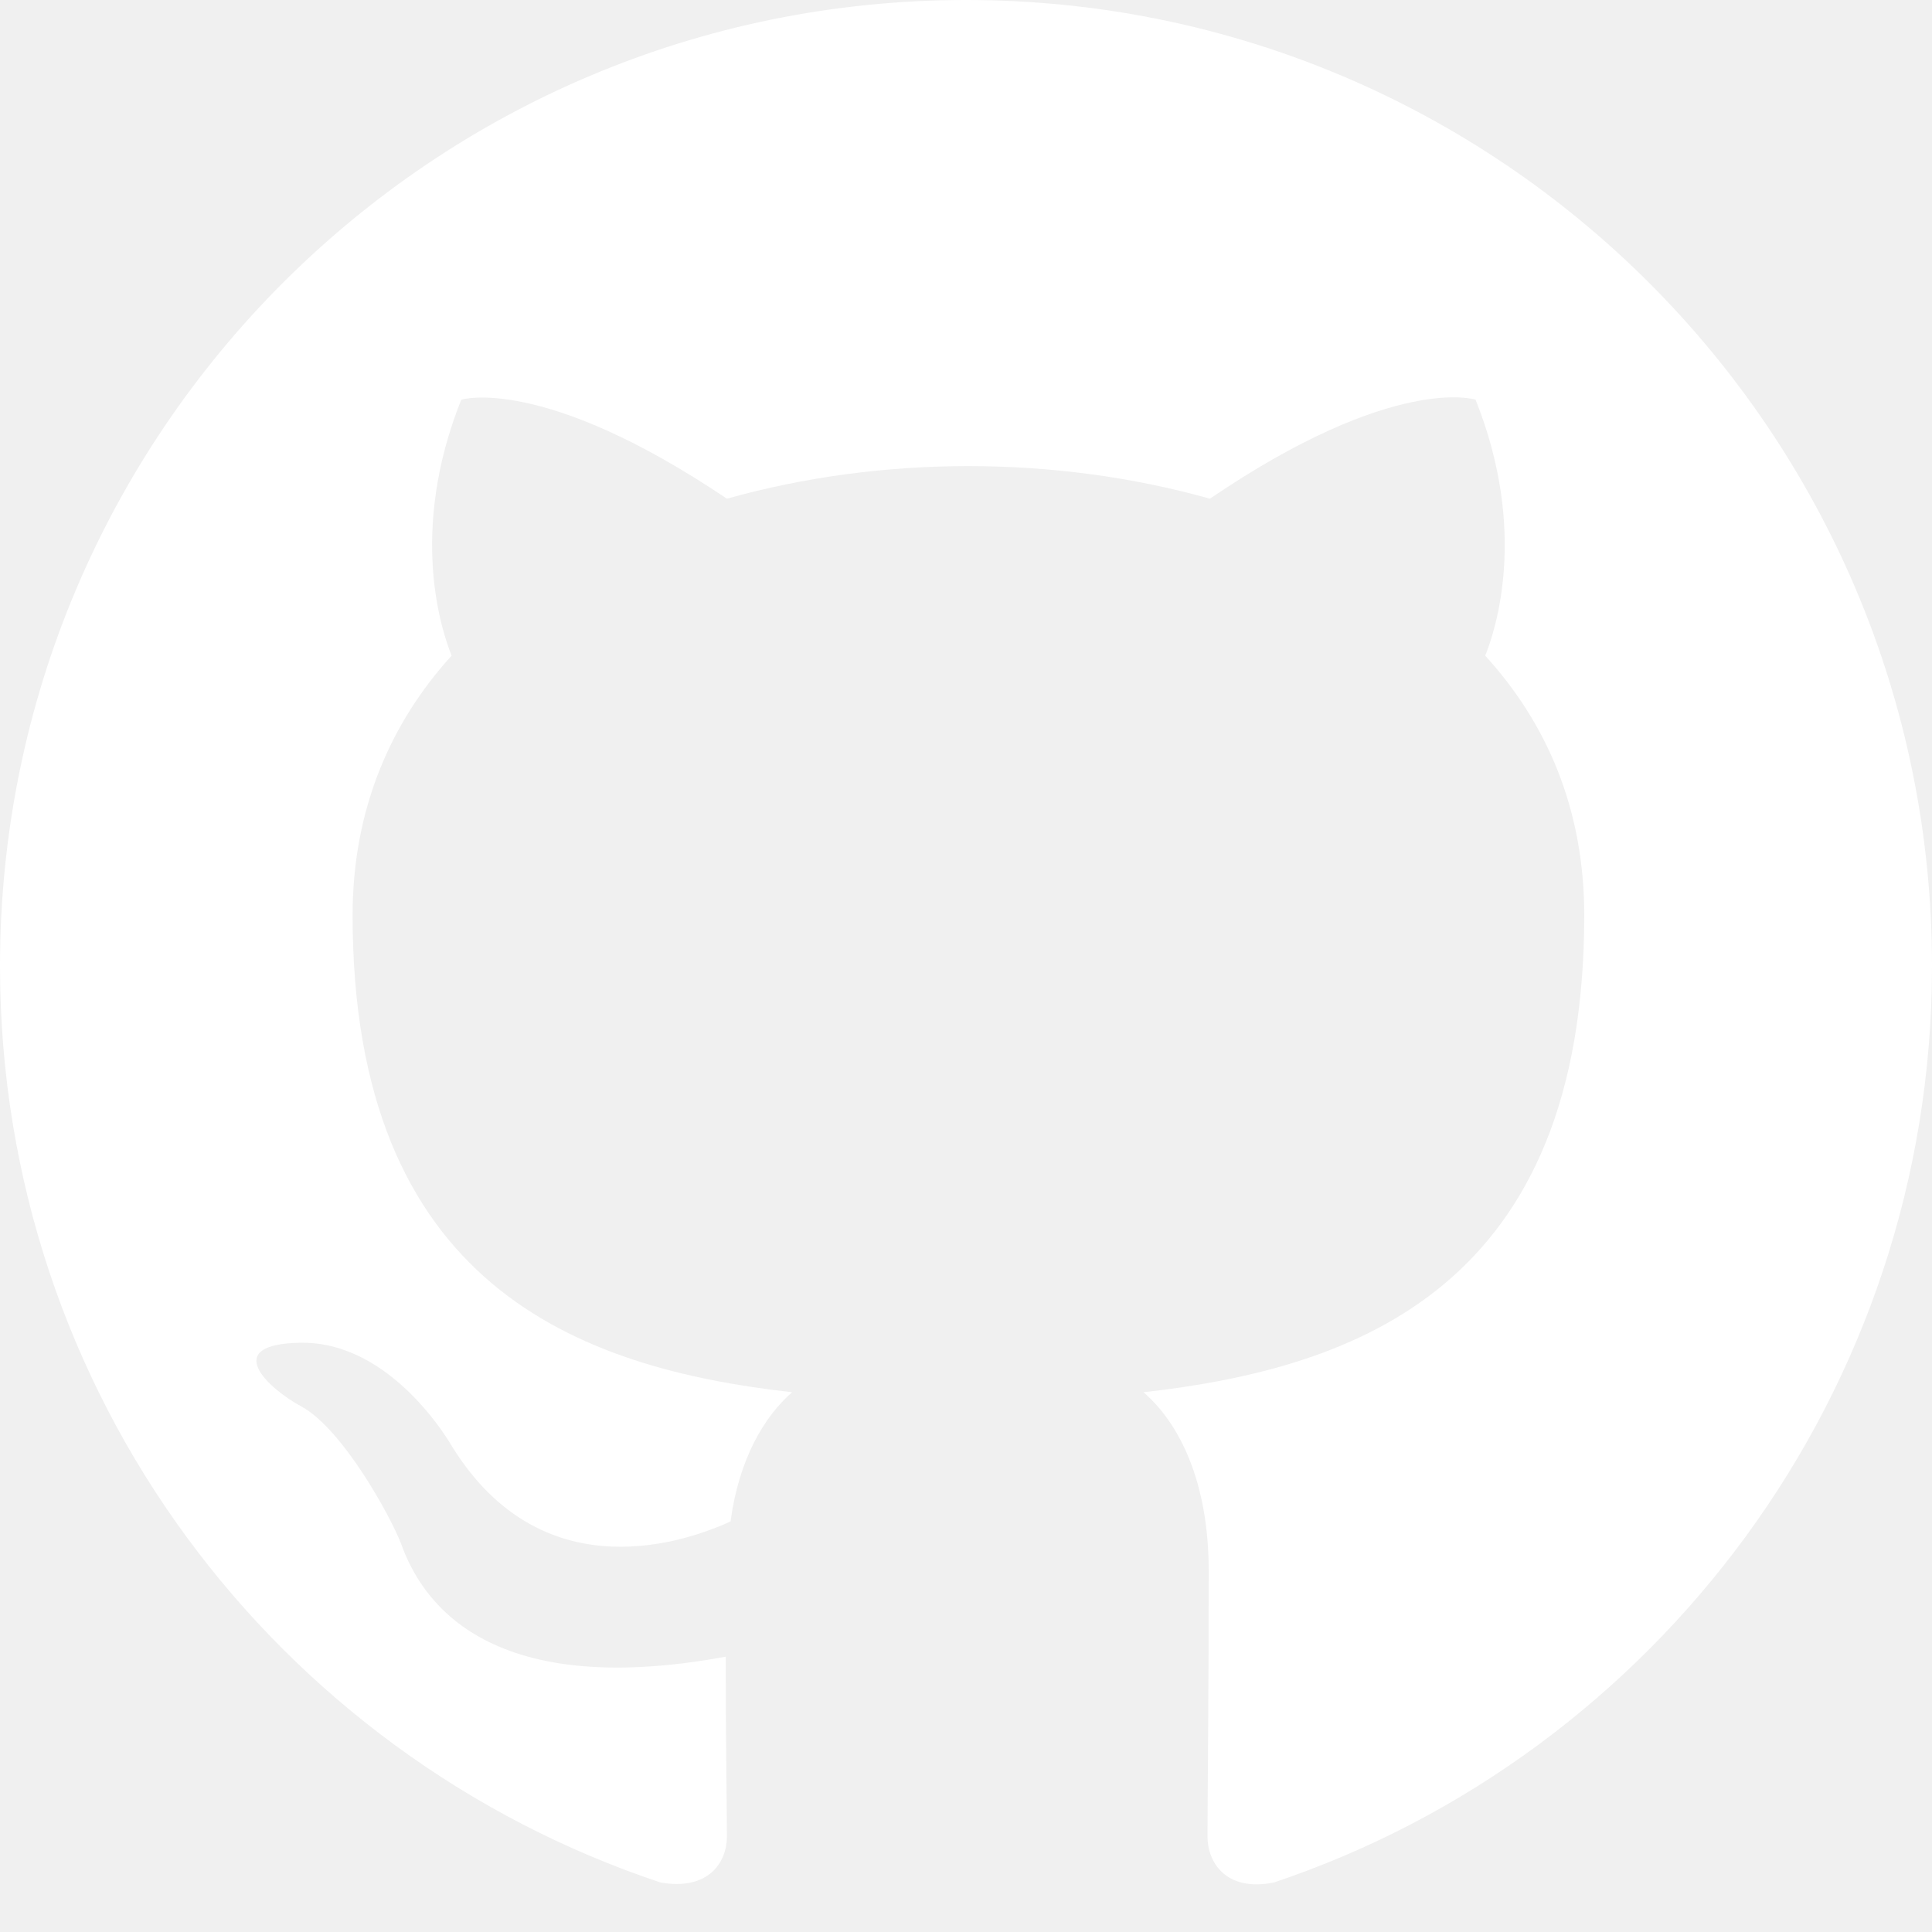
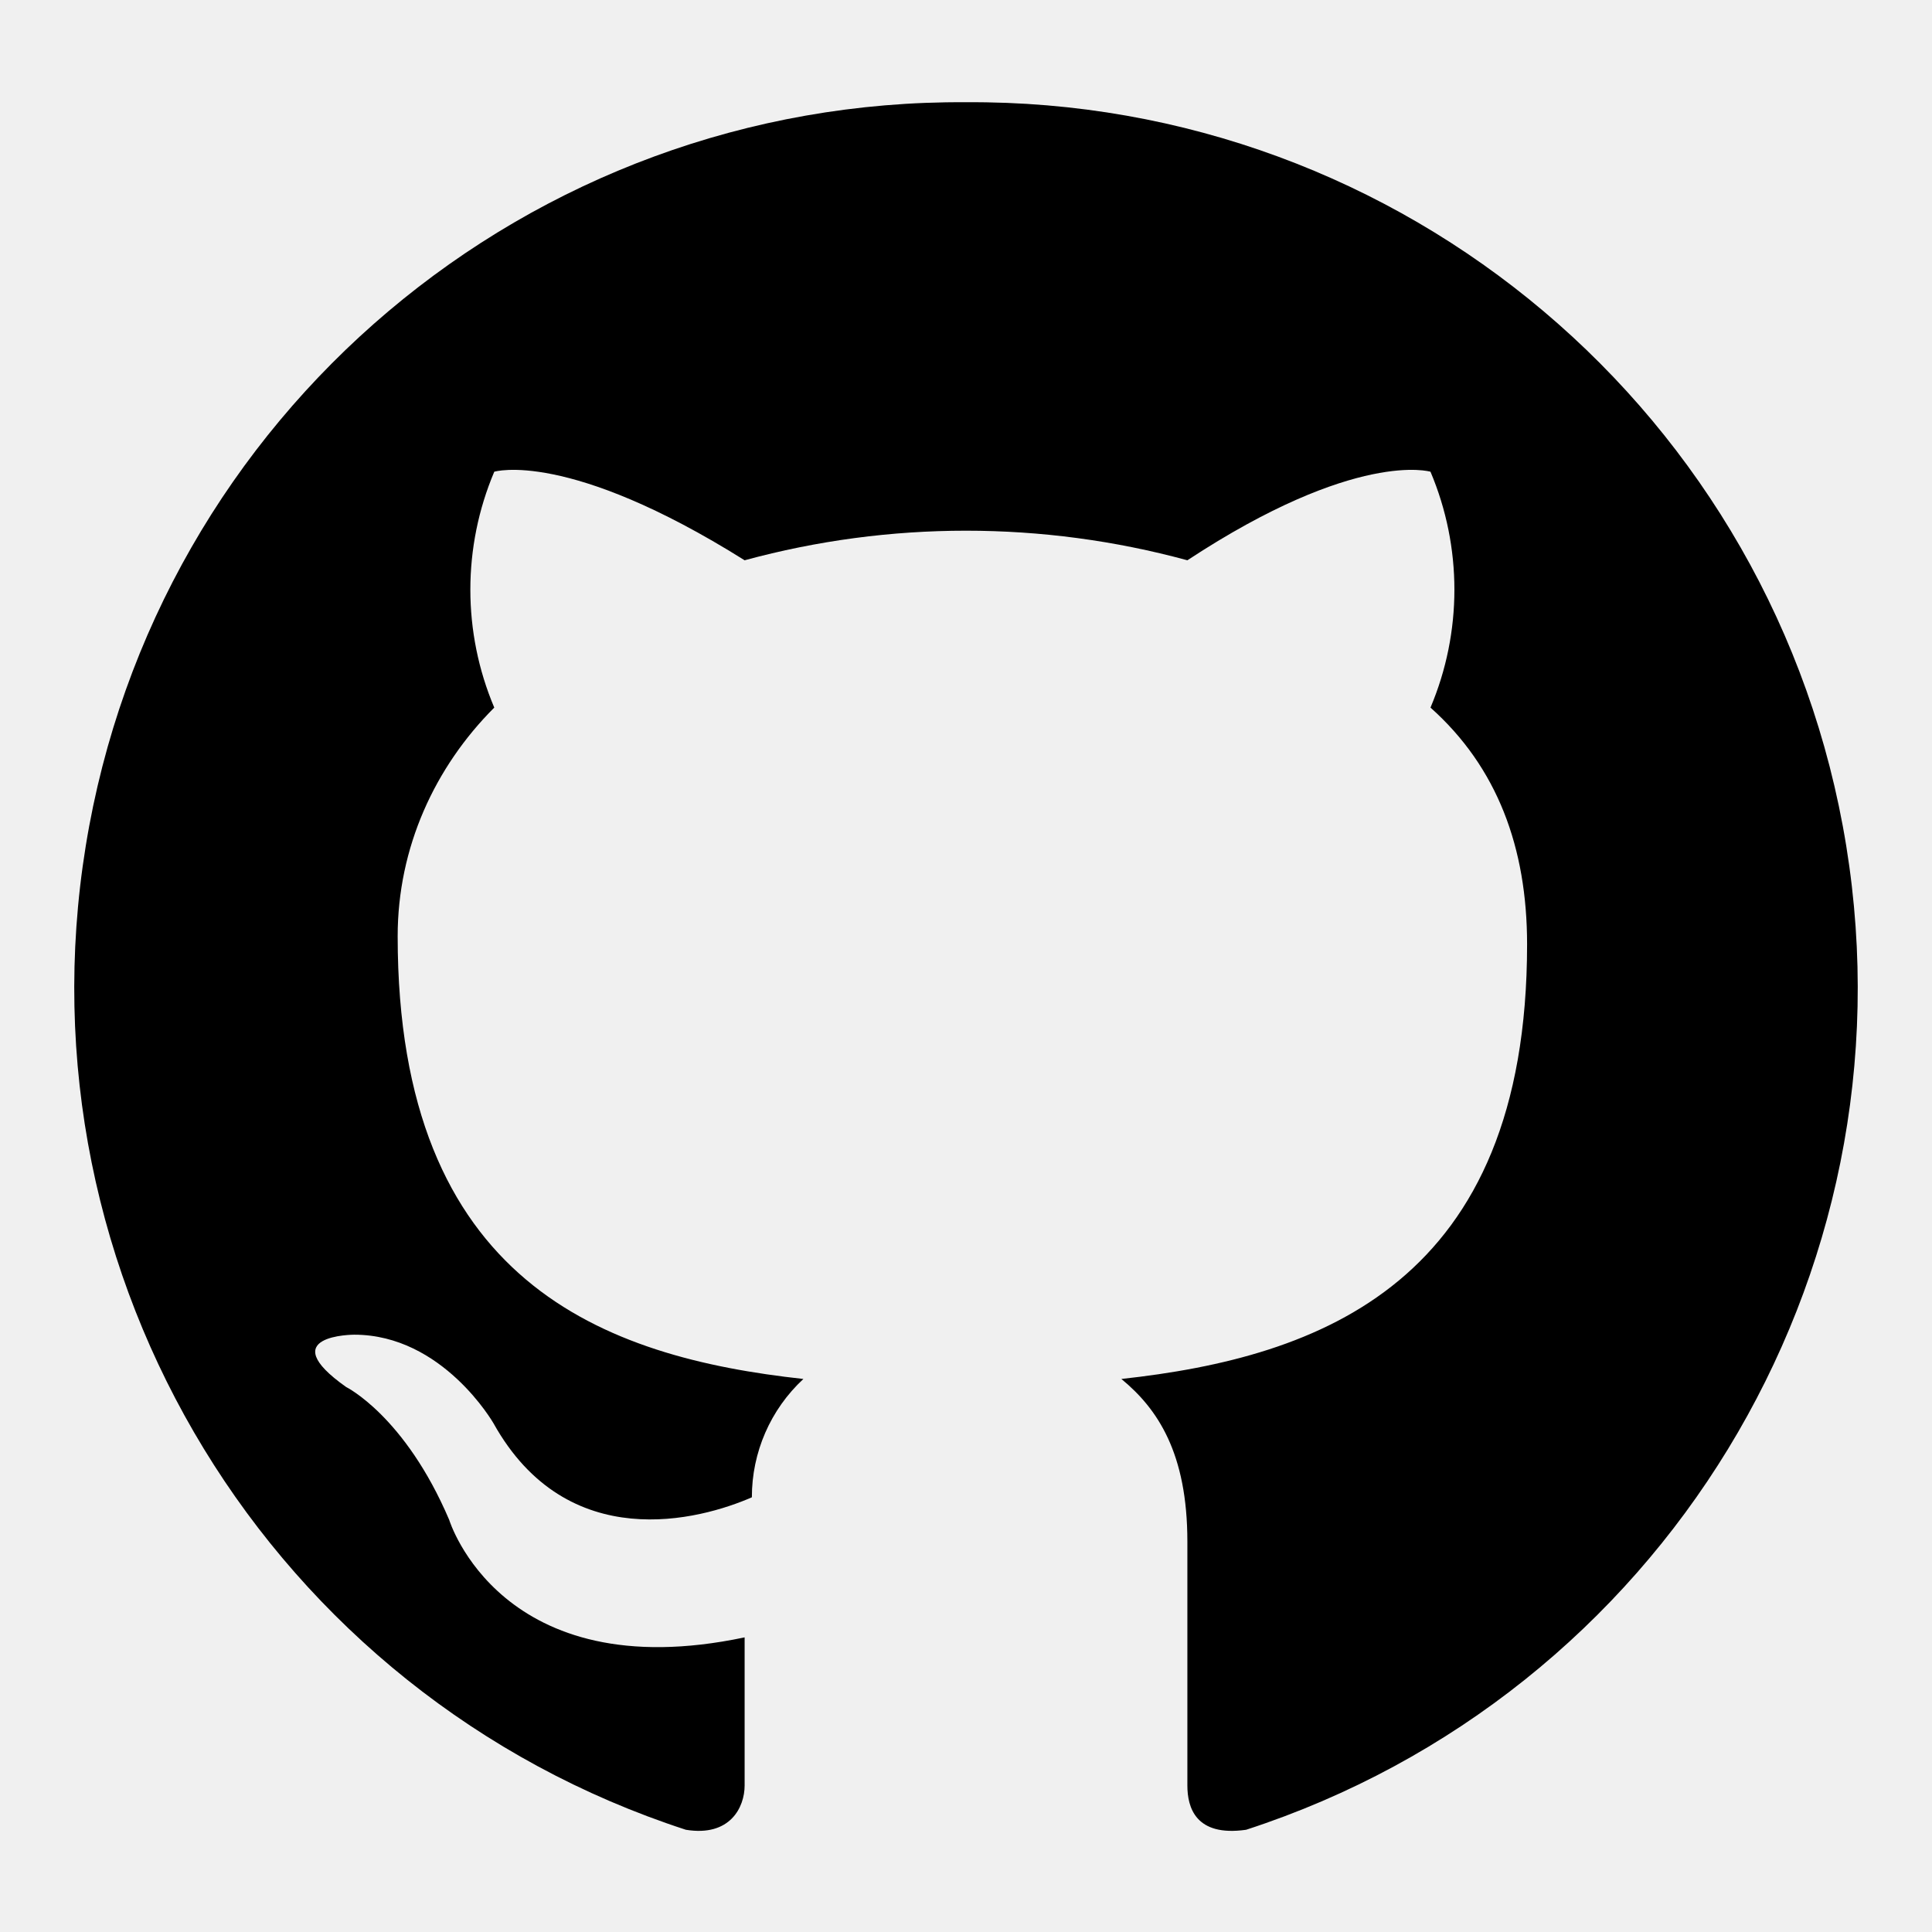
- <svg xmlns="http://www.w3.org/2000/svg" width="1024" height="1024" viewBox="0 0 1024 1024" fill="none" version="1.1">
-   <path fill-rule="evenodd" clip-rule="evenodd" d="M8 0C3.58 0 0 3.58 0 8C0 11.54 2.29 14.53 5.47 15.59C5.87 15.66 6.02 15.42 6.02 15.21C6.02 15.02 6.01 14.39 6.01 13.72C4 14.09 3.48 13.23 3.32 12.78C3.23 12.55 2.84 11.84 2.5 11.65C2.22 11.5 1.82 11.13 2.49 11.12C3.12 11.11 3.57 11.7 3.72 11.94C4.44 13.15 5.59 12.81 6.05 12.6C6.12 12.08 6.33 11.73 6.56 11.53C4.78 11.33 2.92 10.64 2.92 7.58C2.92 6.71 3.23 5.99 3.74 5.43C3.66 5.23 3.38 4.41 3.82 3.31C3.82 3.31 4.49 3.1 6.02 4.13C6.66 3.95 7.34 3.86 8.02 3.86C8.7 3.86 9.38 3.95 10.02 4.13C11.55 3.09 12.22 3.31 12.22 3.31C12.66 4.41 12.38 5.23 12.3 5.43C12.81 5.99 13.12 6.7 13.12 7.58C13.12 10.65 11.25 11.33 9.47 11.53C9.76 11.78 10.01 12.26 10.01 13.01C10.01 14.08 10 14.94 10 15.21C10 15.42 10.15 15.67 10.55 15.59C13.71 14.53 16 11.53 16 8C16 3.58 12.42 0 8 0Z" transform="scale(64)" id="path833" style="fill:#ffffff;fill-opacity:1" />
+ <svg xmlns="http://www.w3.org/2000/svg" viewBox="0 0 24 24">
+   <path d="M12 1.27a11 11 0 00-3.48 21.46c.55.09.73-.28.73-.55v-1.84c-3.03.64-3.67-1.46-3.67-1.46-.55-1.29-1.28-1.65-1.28-1.65-.92-.65.1-.65.1-.65 1.1 0 1.73 1.1 1.73 1.1.92 1.65 2.57 1.2 3.21.92a2 2 0 01.64-1.47c-2.47-.27-5.04-1.19-5.04-5.5 0-1.1.46-2.1 1.2-2.84a3.76 3.76 0 010-2.93s.91-.28 3.11 1.1c1.8-.49 3.7-.49 5.5 0 2.1-1.38 3.02-1.1 3.02-1.1a3.76 3.76 0 010 2.93c.83.74 1.2 1.74 1.2 2.94 0 4.21-2.57 5.13-5.04 5.4.45.37.82.92.82 2.02v3.03c0 .27.1.64.73.55A11 11 0 0012 1.27" />
</svg>
